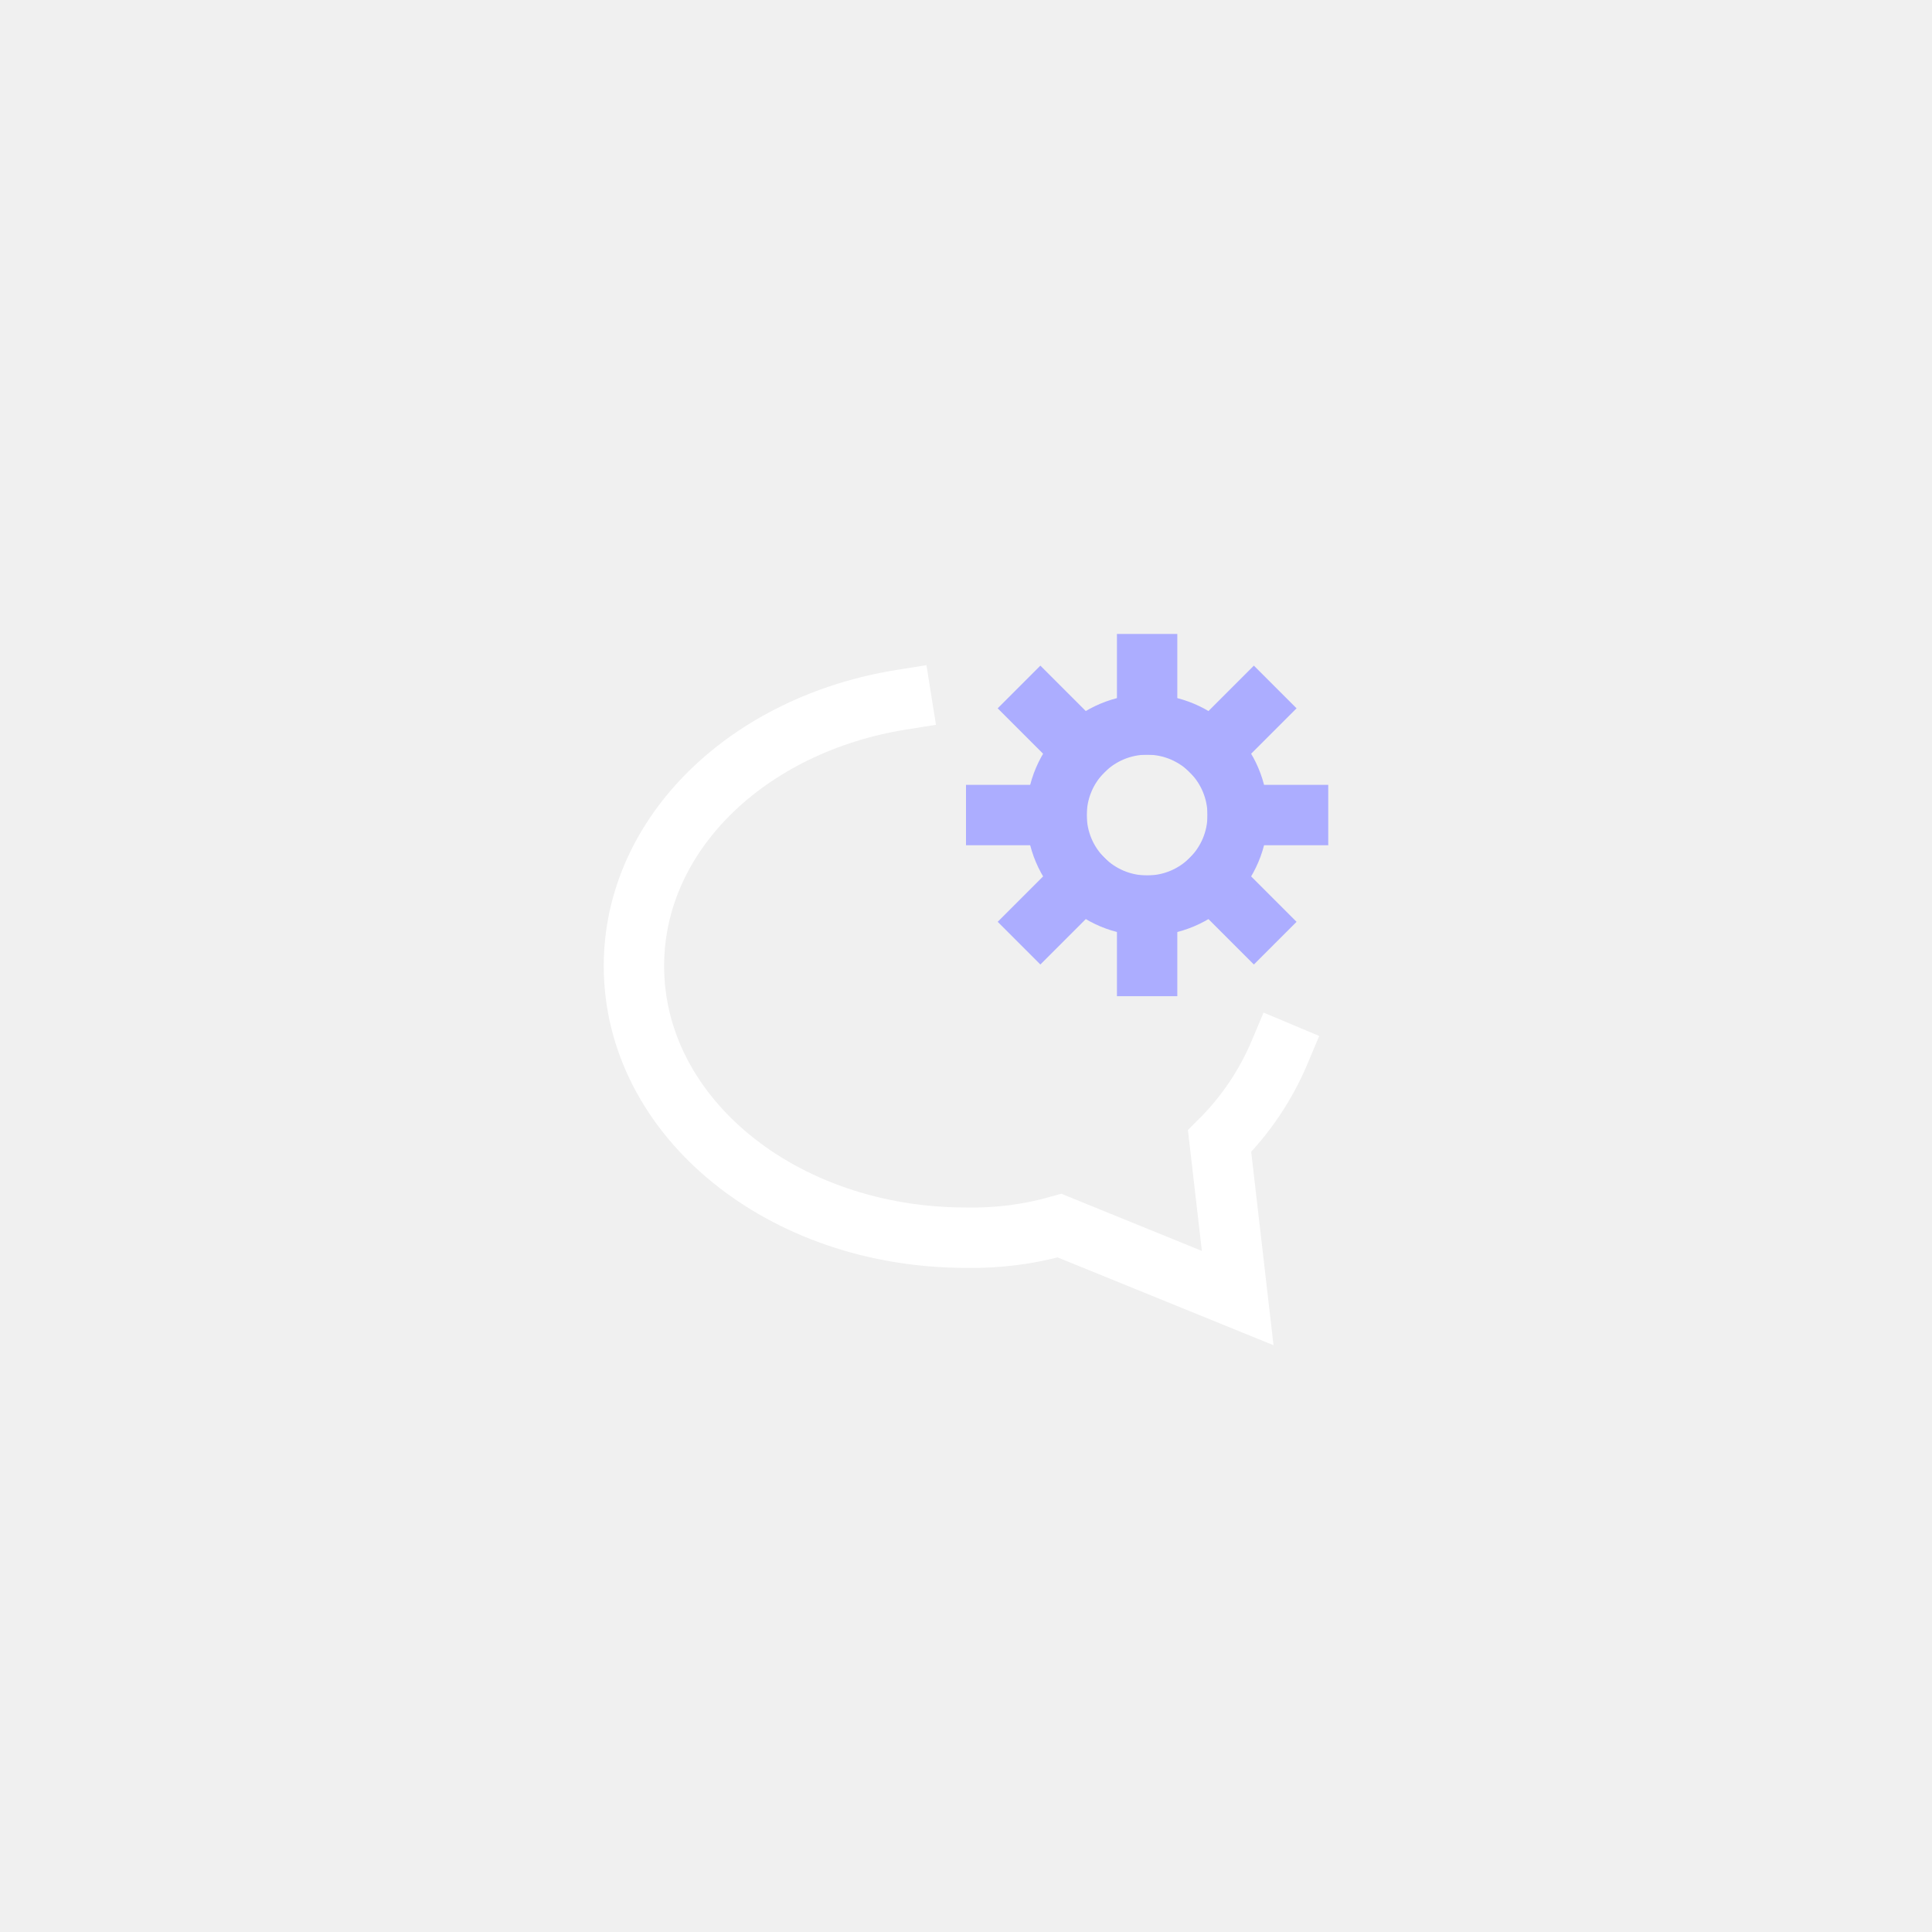
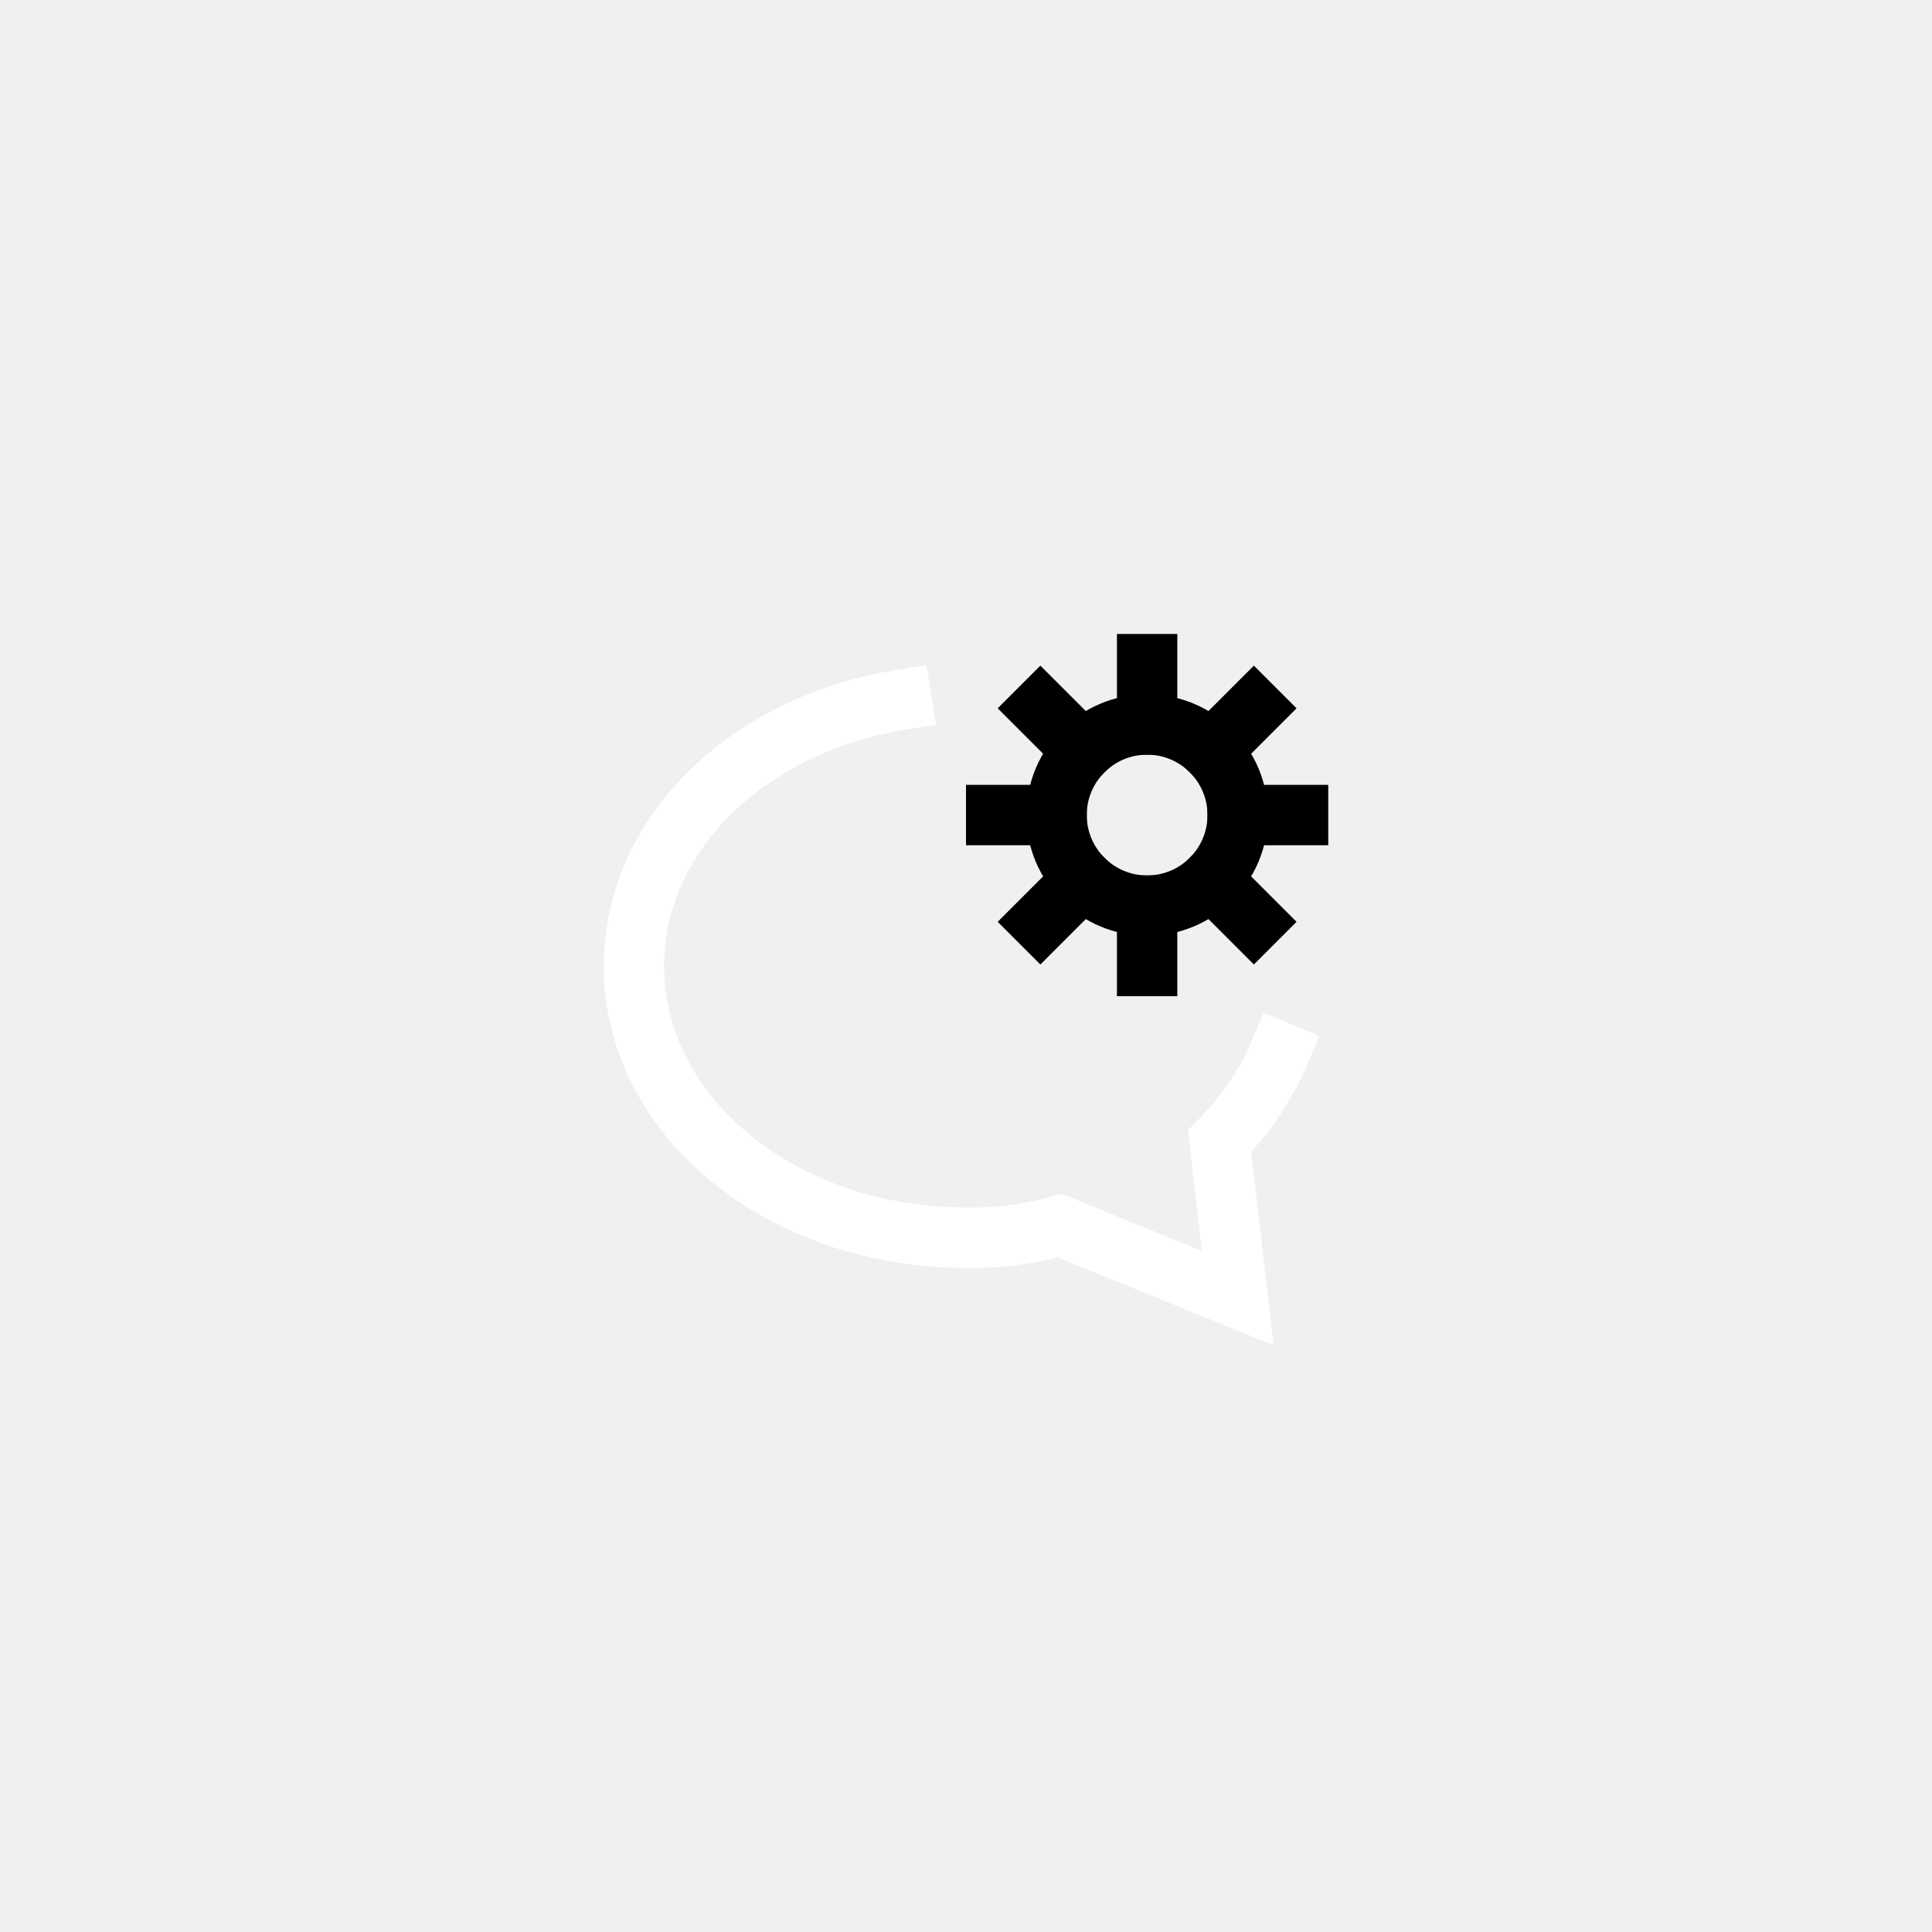
<svg xmlns="http://www.w3.org/2000/svg" width="64" height="64">
  <g stroke-width="2" fill="none" fill-rule="evenodd" stroke-linecap="square">
-     <path d="M38 24v-2M40.121 24.879l1.415-1.415M41 27h2M40.121 29.121l1.415 1.415M38 30v2M35.879 29.121l-1.415 1.415M35 27h-2M35.879 24.879l-1.415-1.415" stroke="#ACADFF" />
-     <circle stroke="#ACADFF" cx="38" cy="27" r="3" />
+     <path d="M38 24v-2M40.121 24.879l1.415-1.415M41 27h2M40.121 29.121l1.415 1.415M38 30v2M35.879 29.121l-1.415 1.415M35 27h-2M35.879 24.879l-1.415-1.415" stroke="#000" />
+     <circle stroke="#000" cx="38" cy="27" r="3" />
    <path d="M29.86 23.18C24.8 23.988 21 27.6 21 32c0 5 4.9 9 11 9a10.55 10.55 0 003.1-.4L41 43l-.6-5.2a9.125 9.125 0 001.991-2.948" stroke="#FFF" />
  </g>
</svg>
